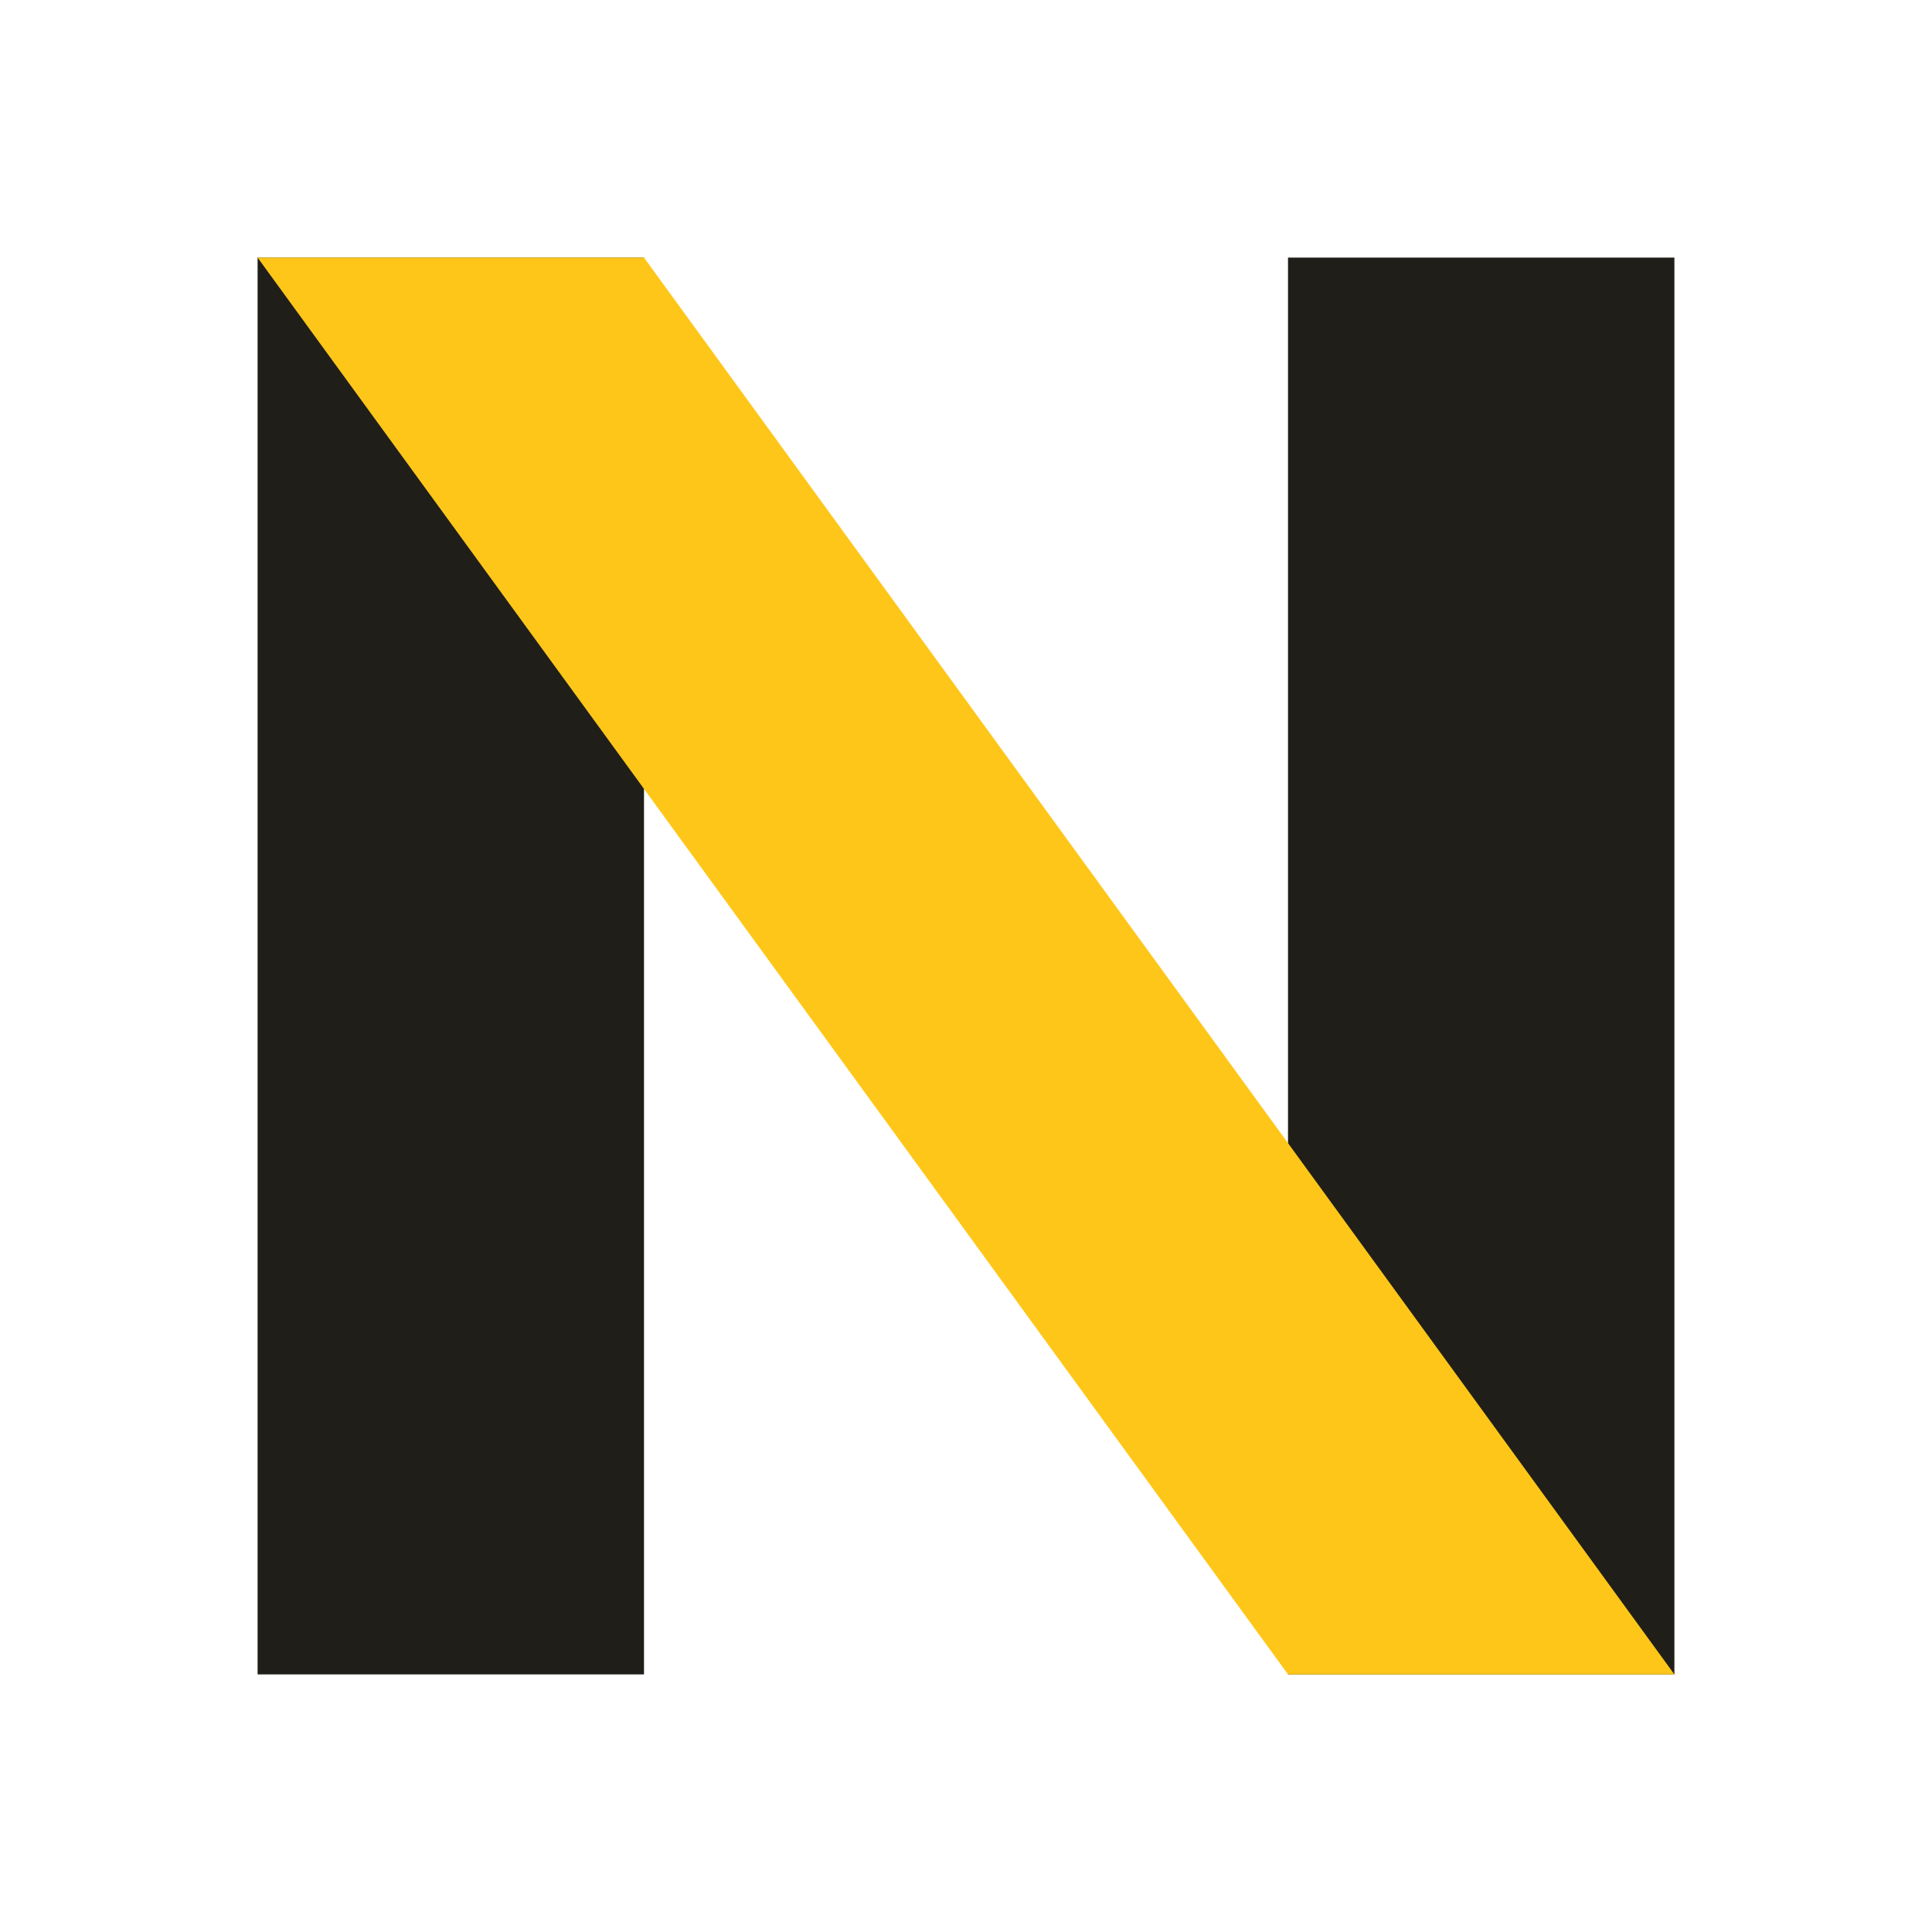
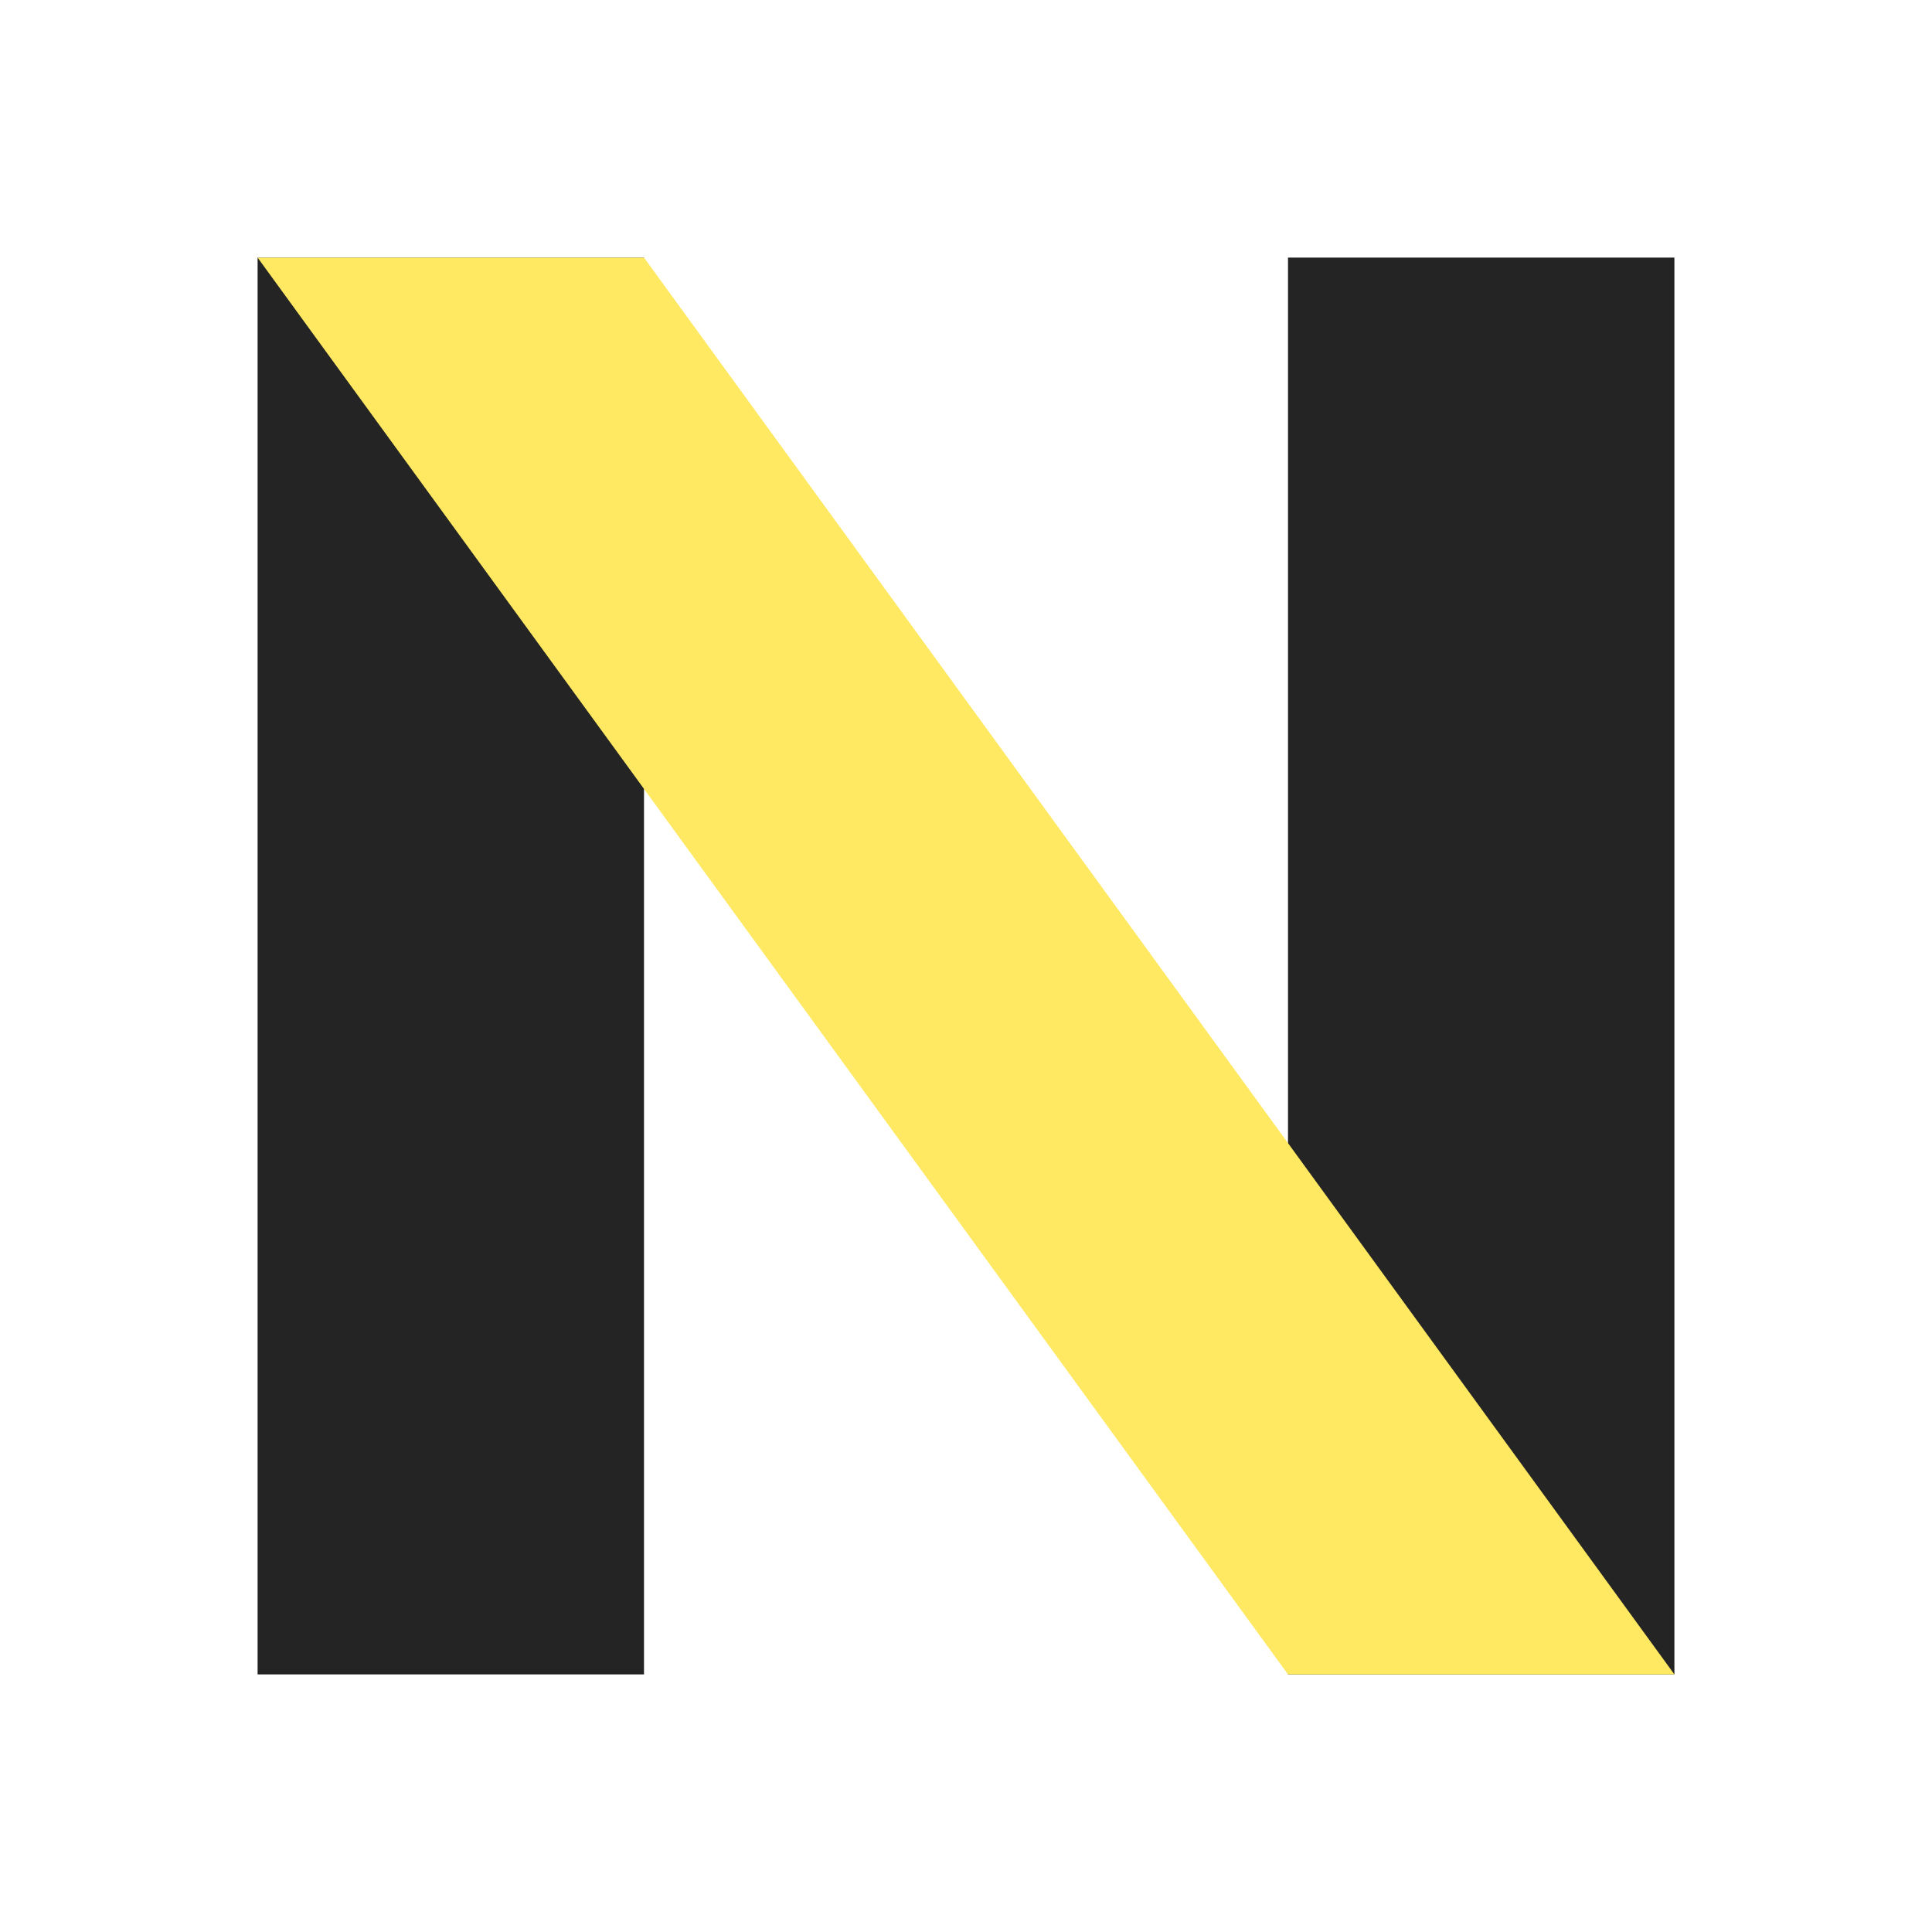
<svg xmlns="http://www.w3.org/2000/svg" viewBox="0 0 120 120">
-   <polygon points="16,16 40,16 40,104 16,104" fill="#201E18" />
-   <polygon points="80,16 104,16 104,104 80,104" fill="#201E18" />
-   <polygon points="16,16 40,16 104,104 80,104" fill="#FFC61A" />
+   <polygon points="16,16 40,16 40,104 16,104" fill="#242424" />
+   <polygon points="80,16 104,16 104,104 80,104" fill="#242424" />
+   <polygon points="16,16 40,16 104,104 80,104" fill="#FFE862" />
</svg>
